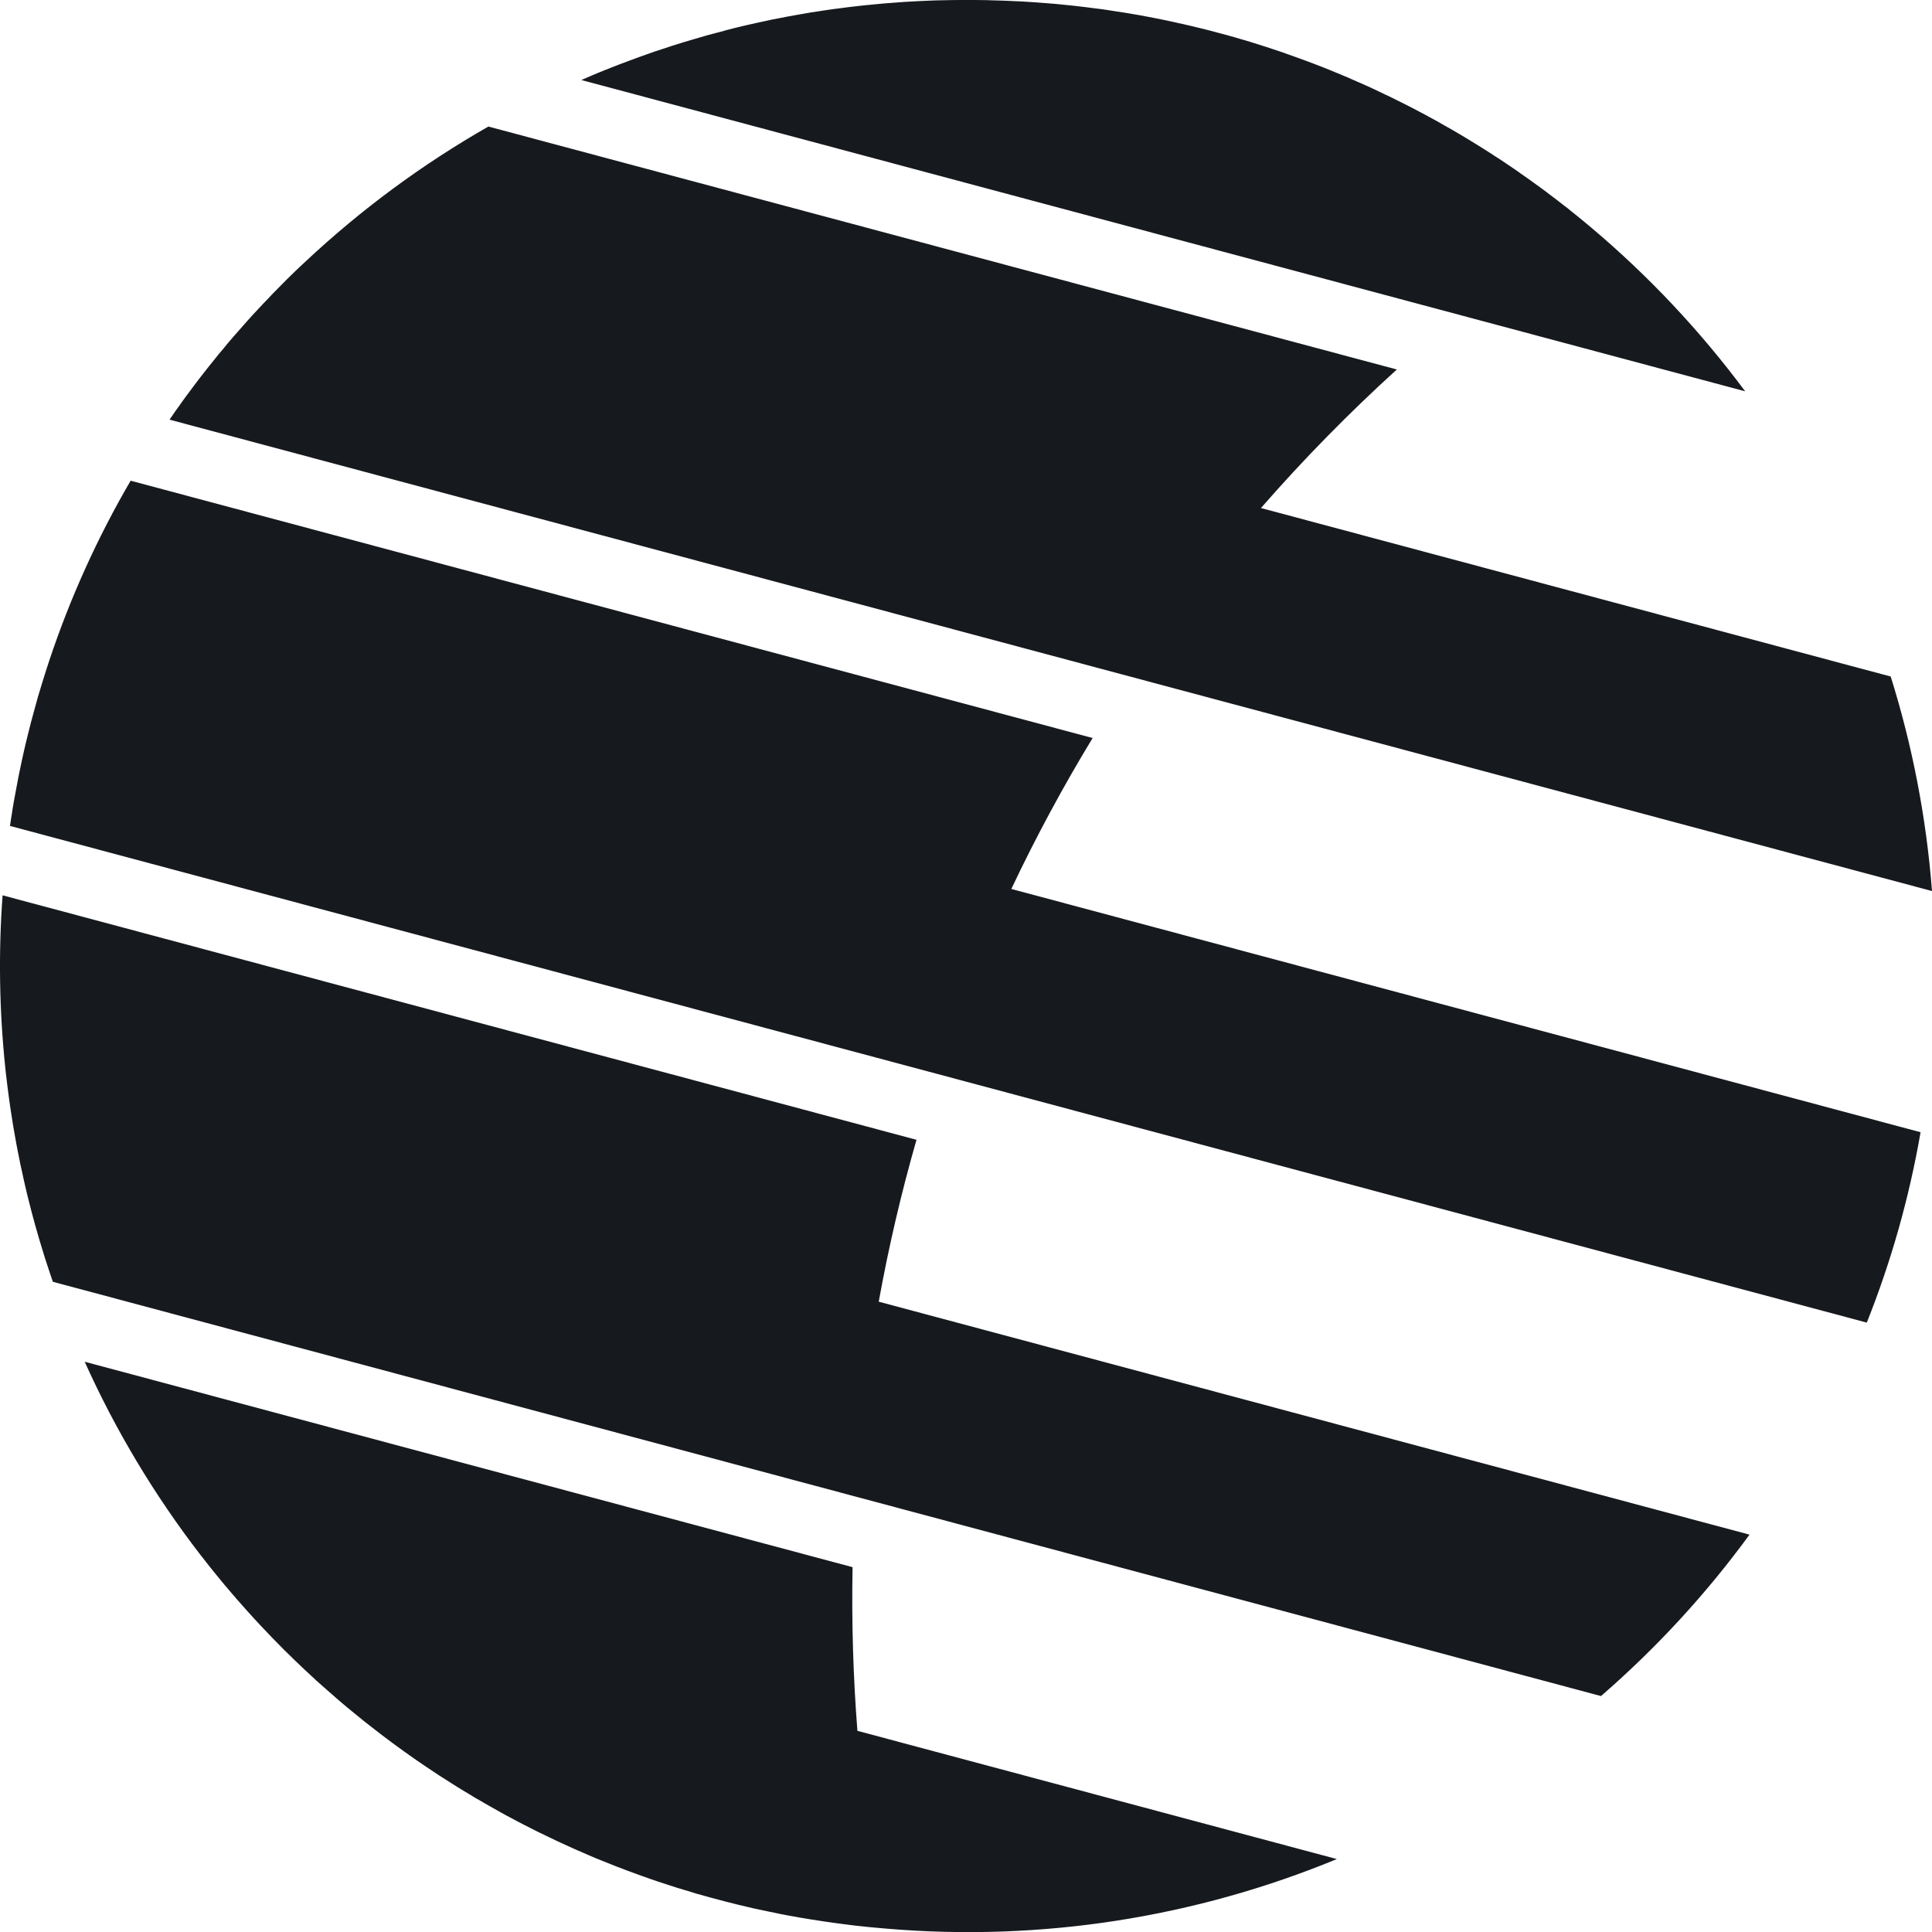
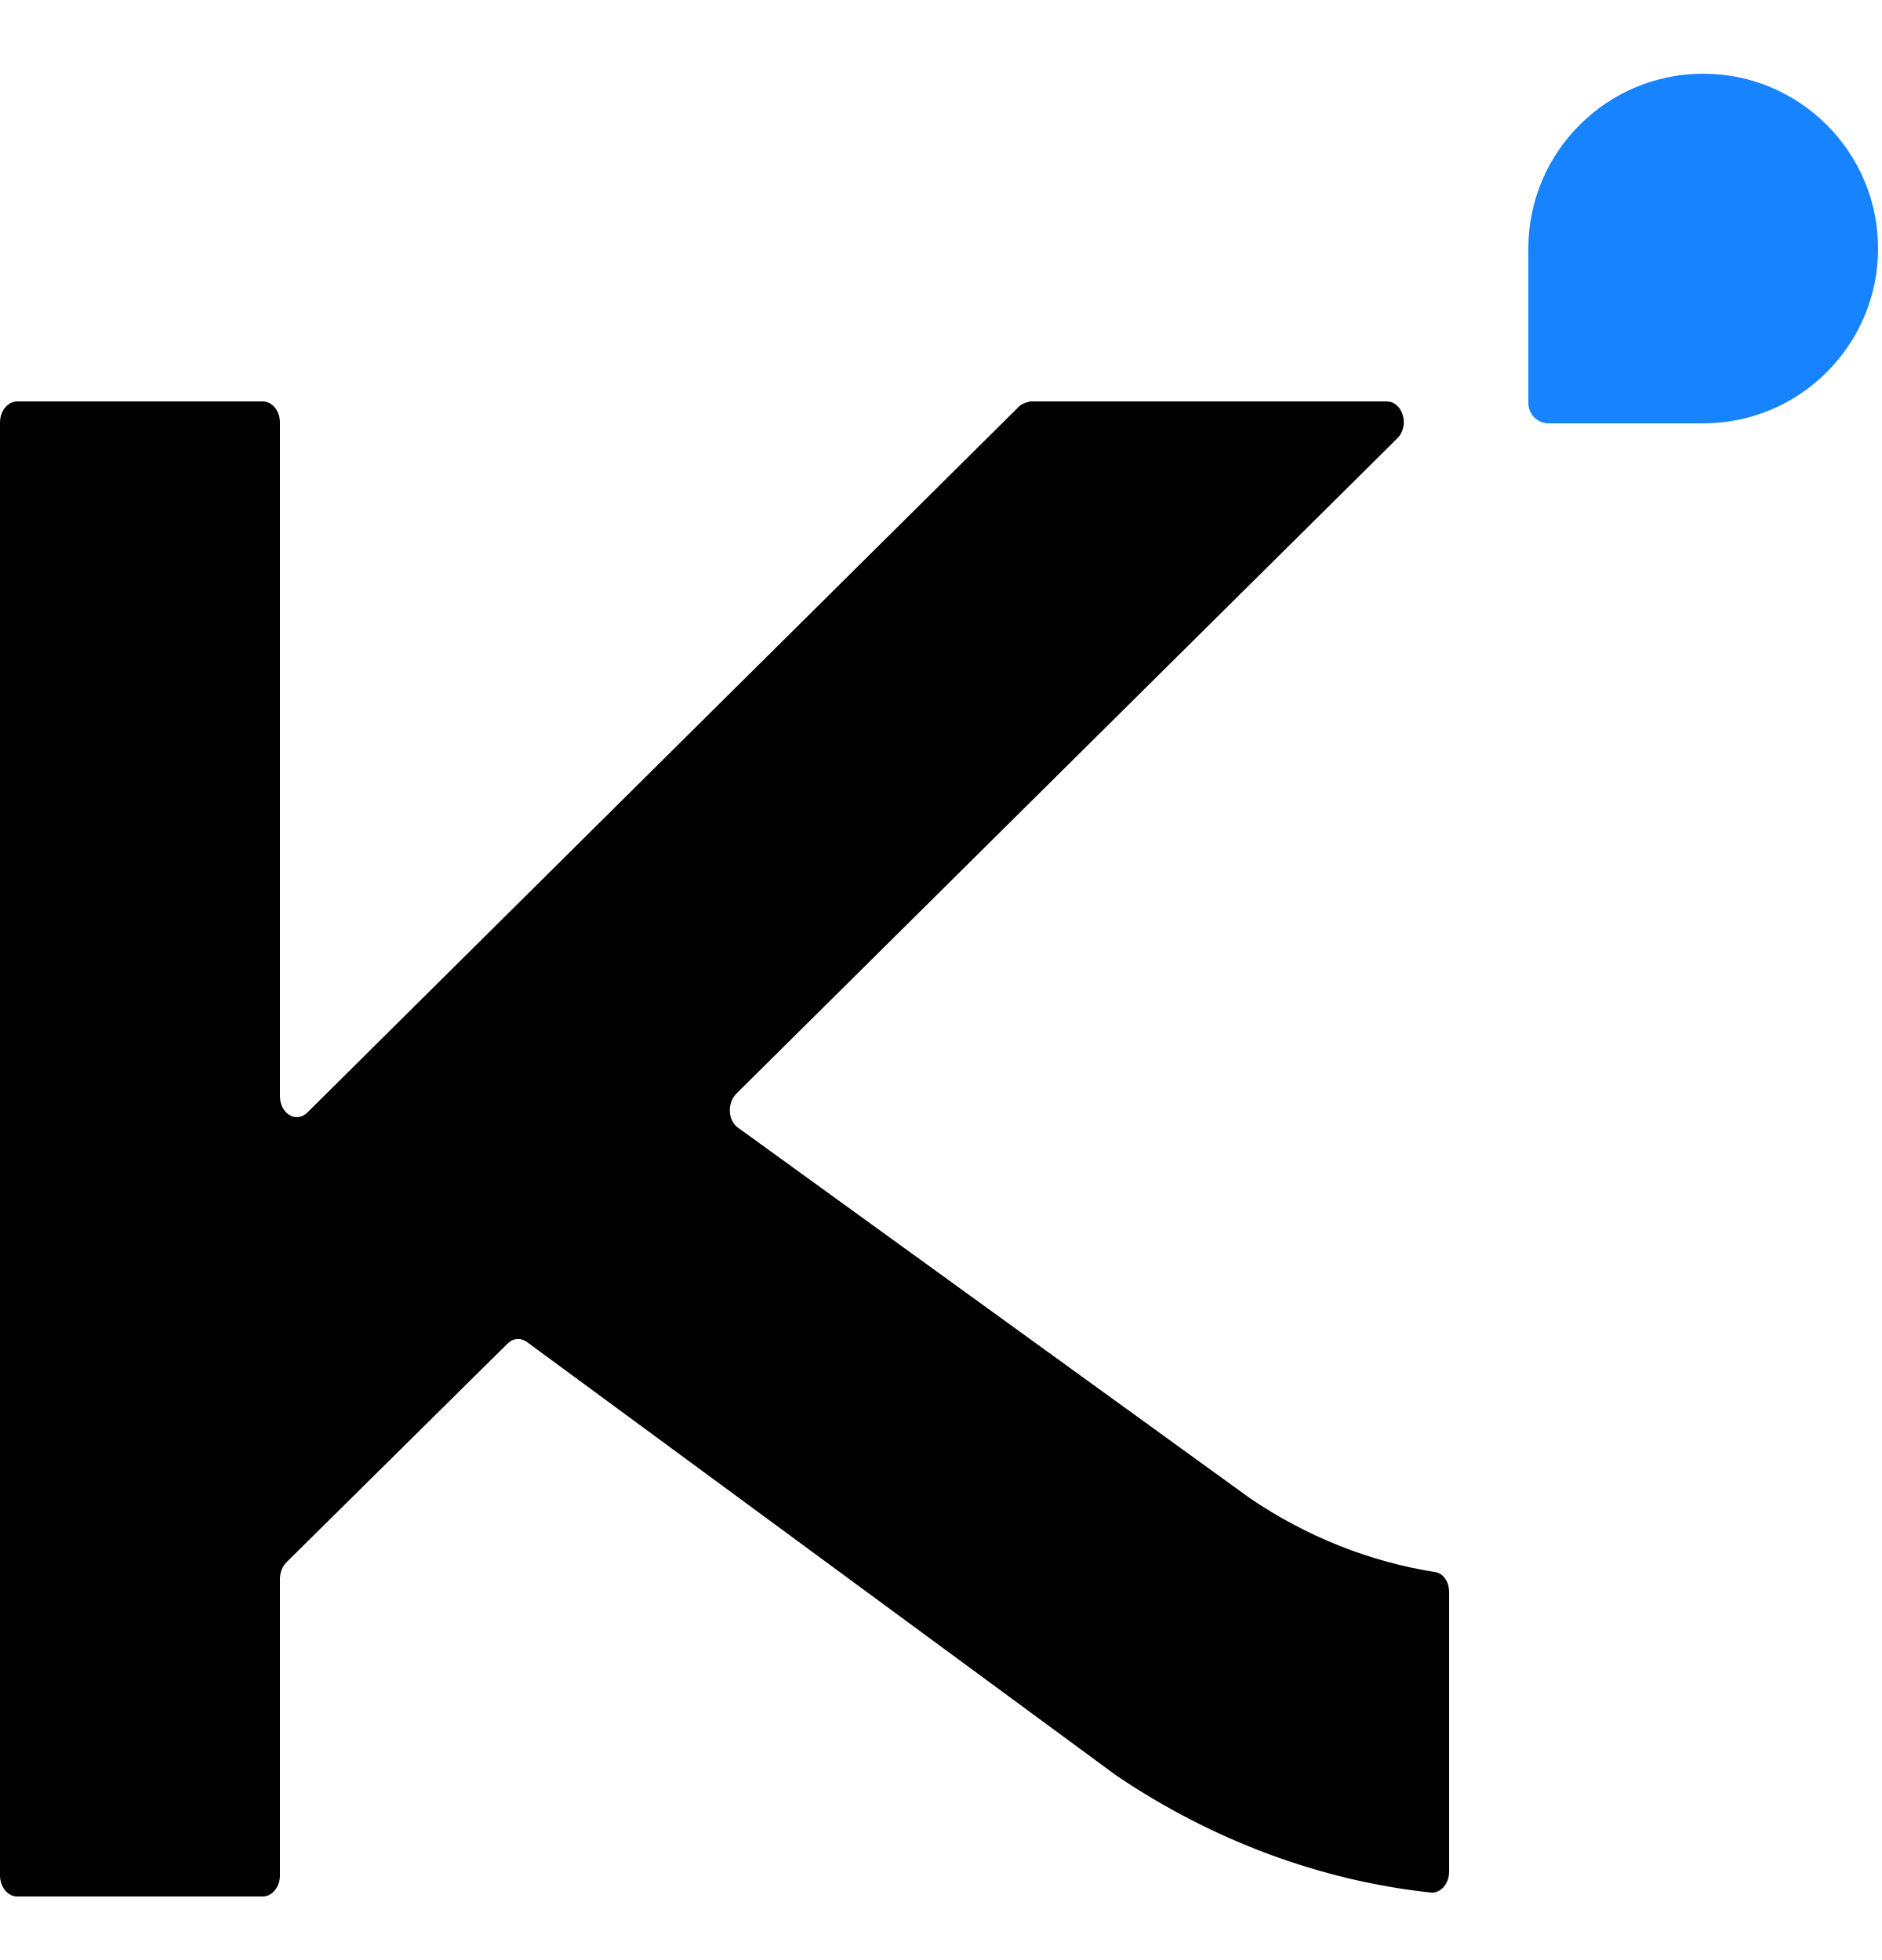
- <svg xmlns="http://www.w3.org/2000/svg" viewBox="0 0 24 24">
-   <path d="M1.052 16.916l9.539 2.552a21.007 21.007 0 00.06 2.033l5.956 1.593a11.997 11.997 0 01-5.586.865l-.18-.016-.044-.004-.084-.009-.094-.01a11.605 11.605 0 01-.157-.02l-.107-.014-.11-.016a11.962 11.962 0 01-.32-.051l-.042-.008-.075-.013-.107-.02-.07-.015-.093-.019-.075-.016-.095-.02-.097-.023-.094-.022-.068-.017-.088-.022-.09-.024-.095-.025-.082-.023-.109-.03-.062-.02-.084-.025-.093-.028-.105-.034-.058-.019-.08-.026-.09-.031-.066-.024a6.293 6.293 0 01-.044-.015l-.068-.025-.101-.037-.057-.022-.08-.03-.087-.035-.088-.035-.079-.032-.095-.04-.063-.028-.063-.027a5.655 5.655 0 01-.041-.018l-.066-.03-.103-.047-.052-.024-.096-.046-.062-.03-.084-.04-.086-.044-.093-.047-.052-.027-.103-.055-.057-.03-.058-.032a6.49 6.49 0 01-.046-.026l-.094-.053-.06-.034-.051-.03-.072-.041-.082-.05-.093-.056-.052-.032-.084-.053-.061-.039-.079-.05-.07-.047-.053-.035a7.785 7.785 0 01-.054-.036l-.044-.03-.044-.03a6.066 6.066 0 01-.04-.028l-.057-.04-.076-.054-.069-.05-.074-.054-.056-.042-.076-.057-.076-.059-.086-.067-.045-.035-.064-.052-.074-.06-.089-.073-.046-.039-.046-.039a7.516 7.516 0 01-.043-.037l-.045-.04-.061-.053-.07-.062-.068-.06-.062-.058-.067-.062-.053-.05-.088-.084a13.28 13.28 0 01-.099-.097l-.029-.028-.041-.042-.069-.07-.05-.051-.05-.053a6.457 6.457 0 01-.168-.179l-.08-.088-.062-.07-.071-.08-.042-.049-.053-.062-.058-.068-.046-.056a7.175 7.175 0 01-.027-.033l-.045-.055-.066-.082-.041-.052-.05-.064-.02-.025a11.99 11.99 0 01-1.44-2.402zm-1.02-5.794l11.353 3.037a20.468 20.468 0 00-.469 2.011l10.817 2.894a12.076 12.076 0 01-1.845 2.005L.657 15.923l-.016-.046-.035-.104a11.965 11.965 0 01-.05-.153l-.007-.023a11.896 11.896 0 01-.207-.741l-.03-.126-.018-.08-.021-.097-.018-.081-.018-.09-.017-.084-.018-.094c-.026-.141-.05-.283-.071-.426l-.017-.118-.011-.083-.013-.102a12.01 12.01 0 01-.019-.161l-.005-.047a12.12 12.12 0 01-.034-2.145zm1.593-5.15l11.948 3.196c-.368.605-.705 1.231-1.01 1.875l11.295 3.022c-.142.82-.368 1.612-.668 2.365l-11.55-3.09L.124 10.26l.015-.1.008-.049.01-.067.015-.087.018-.098c.026-.148.056-.295.088-.442l.028-.124.02-.085.024-.097c.022-.09.045-.18.07-.268l.028-.102.023-.083.03-.1.025-.082.03-.096.026-.082.031-.095a11.896 11.896 0 011.01-2.232zm4.442-4.4L17.352 4.59a20.77 20.77 0 00-1.688 1.721l7.823 2.093c.267.852.442 1.744.513 2.665L2.106 5.213l.045-.065.027-.04.04-.055.046-.065.055-.076.054-.072.064-.086.05-.065.057-.073.055-.07.06-.074.055-.069.065-.077.054-.066.066-.077.053-.06.072-.082.053-.06.067-.074.054-.058.073-.078.058-.06.063-.067.168-.17.1-.098.059-.056.076-.071a12.084 12.084 0 012.272-1.677zM12.017 0h.097l.082.001.069.001.054.002.068.002.046.001.076.003.047.002.06.003.054.002.087.005.105.007.144.011.088.007.044.004.077.008.082.008.047.005.102.012.05.006.108.014.081.01.042.006.065.01.207.032.07.012.065.011.14.026.092.018.11.022.046.01.075.016.041.01L14.7.3l.042.01.065.015.049.012.071.017.096.024.112.03.113.03.113.032.05.015.07.02.078.024.073.023.05.016.05.016.076.025.099.033.102.036.048.017.064.023.093.034.11.041.116.045.1.04.047.02.06.024.041.018.063.026.04.018.057.025.11.048.1.046.074.035.075.036.06.028.092.046.091.045.102.052.053.028.049.026.046.024.06.033.041.022.052.029.088.05.106.06.087.051.057.034.053.032.096.059.088.055.098.062.036.024.064.041.084.056.04.027.062.042.062.043.023.017c.054.037.108.075.161.114l.083.06.065.048.056.043.086.065.082.064.04.03.05.041.086.069.079.065.085.071c.712.6 1.353 1.283 1.909 2.031L7.222.994l.062-.027.065-.028.081-.034.086-.035c.113-.045.227-.09.341-.131l.096-.035.093-.033.084-.03.096-.031c.087-.03.176-.058.264-.085l.091-.027.086-.025.102-.03.085-.023.1-.026L9.04.37l.09-.023.091-.022.095-.022.09-.02.098-.021.091-.02.095-.018.092-.018.1-.018.091-.016.098-.017.092-.014.097-.015.092-.013.102-.013.091-.012.105-.012.09-.01.105-.01c.093-.01.186-.018.28-.024l.106-.008.09-.005.11-.006.093-.004.1-.004.097-.002.099-.002.197-.002z" fill="#16191E" fill-rule="evenodd" />
+ <svg xmlns="http://www.w3.org/2000/svg" viewBox="0 0 24 25" variant="colored">
+   <path fill="#1783FF" d="M21.72 0.94C22.95 0.94 23.95 1.94 23.95 3.17C23.95 4.4 22.95 5.4 21.72 5.4H19.75C19.6 5.4 19.49 5.28 19.49 5.14V3.17C19.49 1.94 20.49 0.94 21.72 0.94Z" />
+   <path class="fill-black dark:fill-white" d="M9.39 13.95L17.82 5.59C17.98 5.43 17.89 5.12 17.68 5.12H13.14C13.14 5.12 13.04 5.14 13 5.18L3.92 14.19C3.78 14.33 3.57 14.21 3.57 13.98V5.39C3.57 5.24 3.47 5.12 3.35 5.12H0.22C0.1 5.12 0 5.24 0 5.39V23.92C0 24.07 0.1 24.19 0.22 24.19H3.35C3.47 24.19 3.57 24.07 3.57 23.92V20.14C3.57 20.06 3.6 19.98 3.65 19.93L6.47 17.14C6.54 17.07 6.63 17.06 6.71 17.11L14.24 22.65C15.47 23.48 16.85 23.99 18.25 24.14C18.37 24.15 18.48 24.03 18.48 23.87V20.31C18.48 20.17 18.4 20.06 18.29 20.05C17.47 19.92 16.66 19.6 15.94 19.11L9.42 14.39C9.28 14.3 9.27 14.07 9.39 13.95Z" />
</svg>
